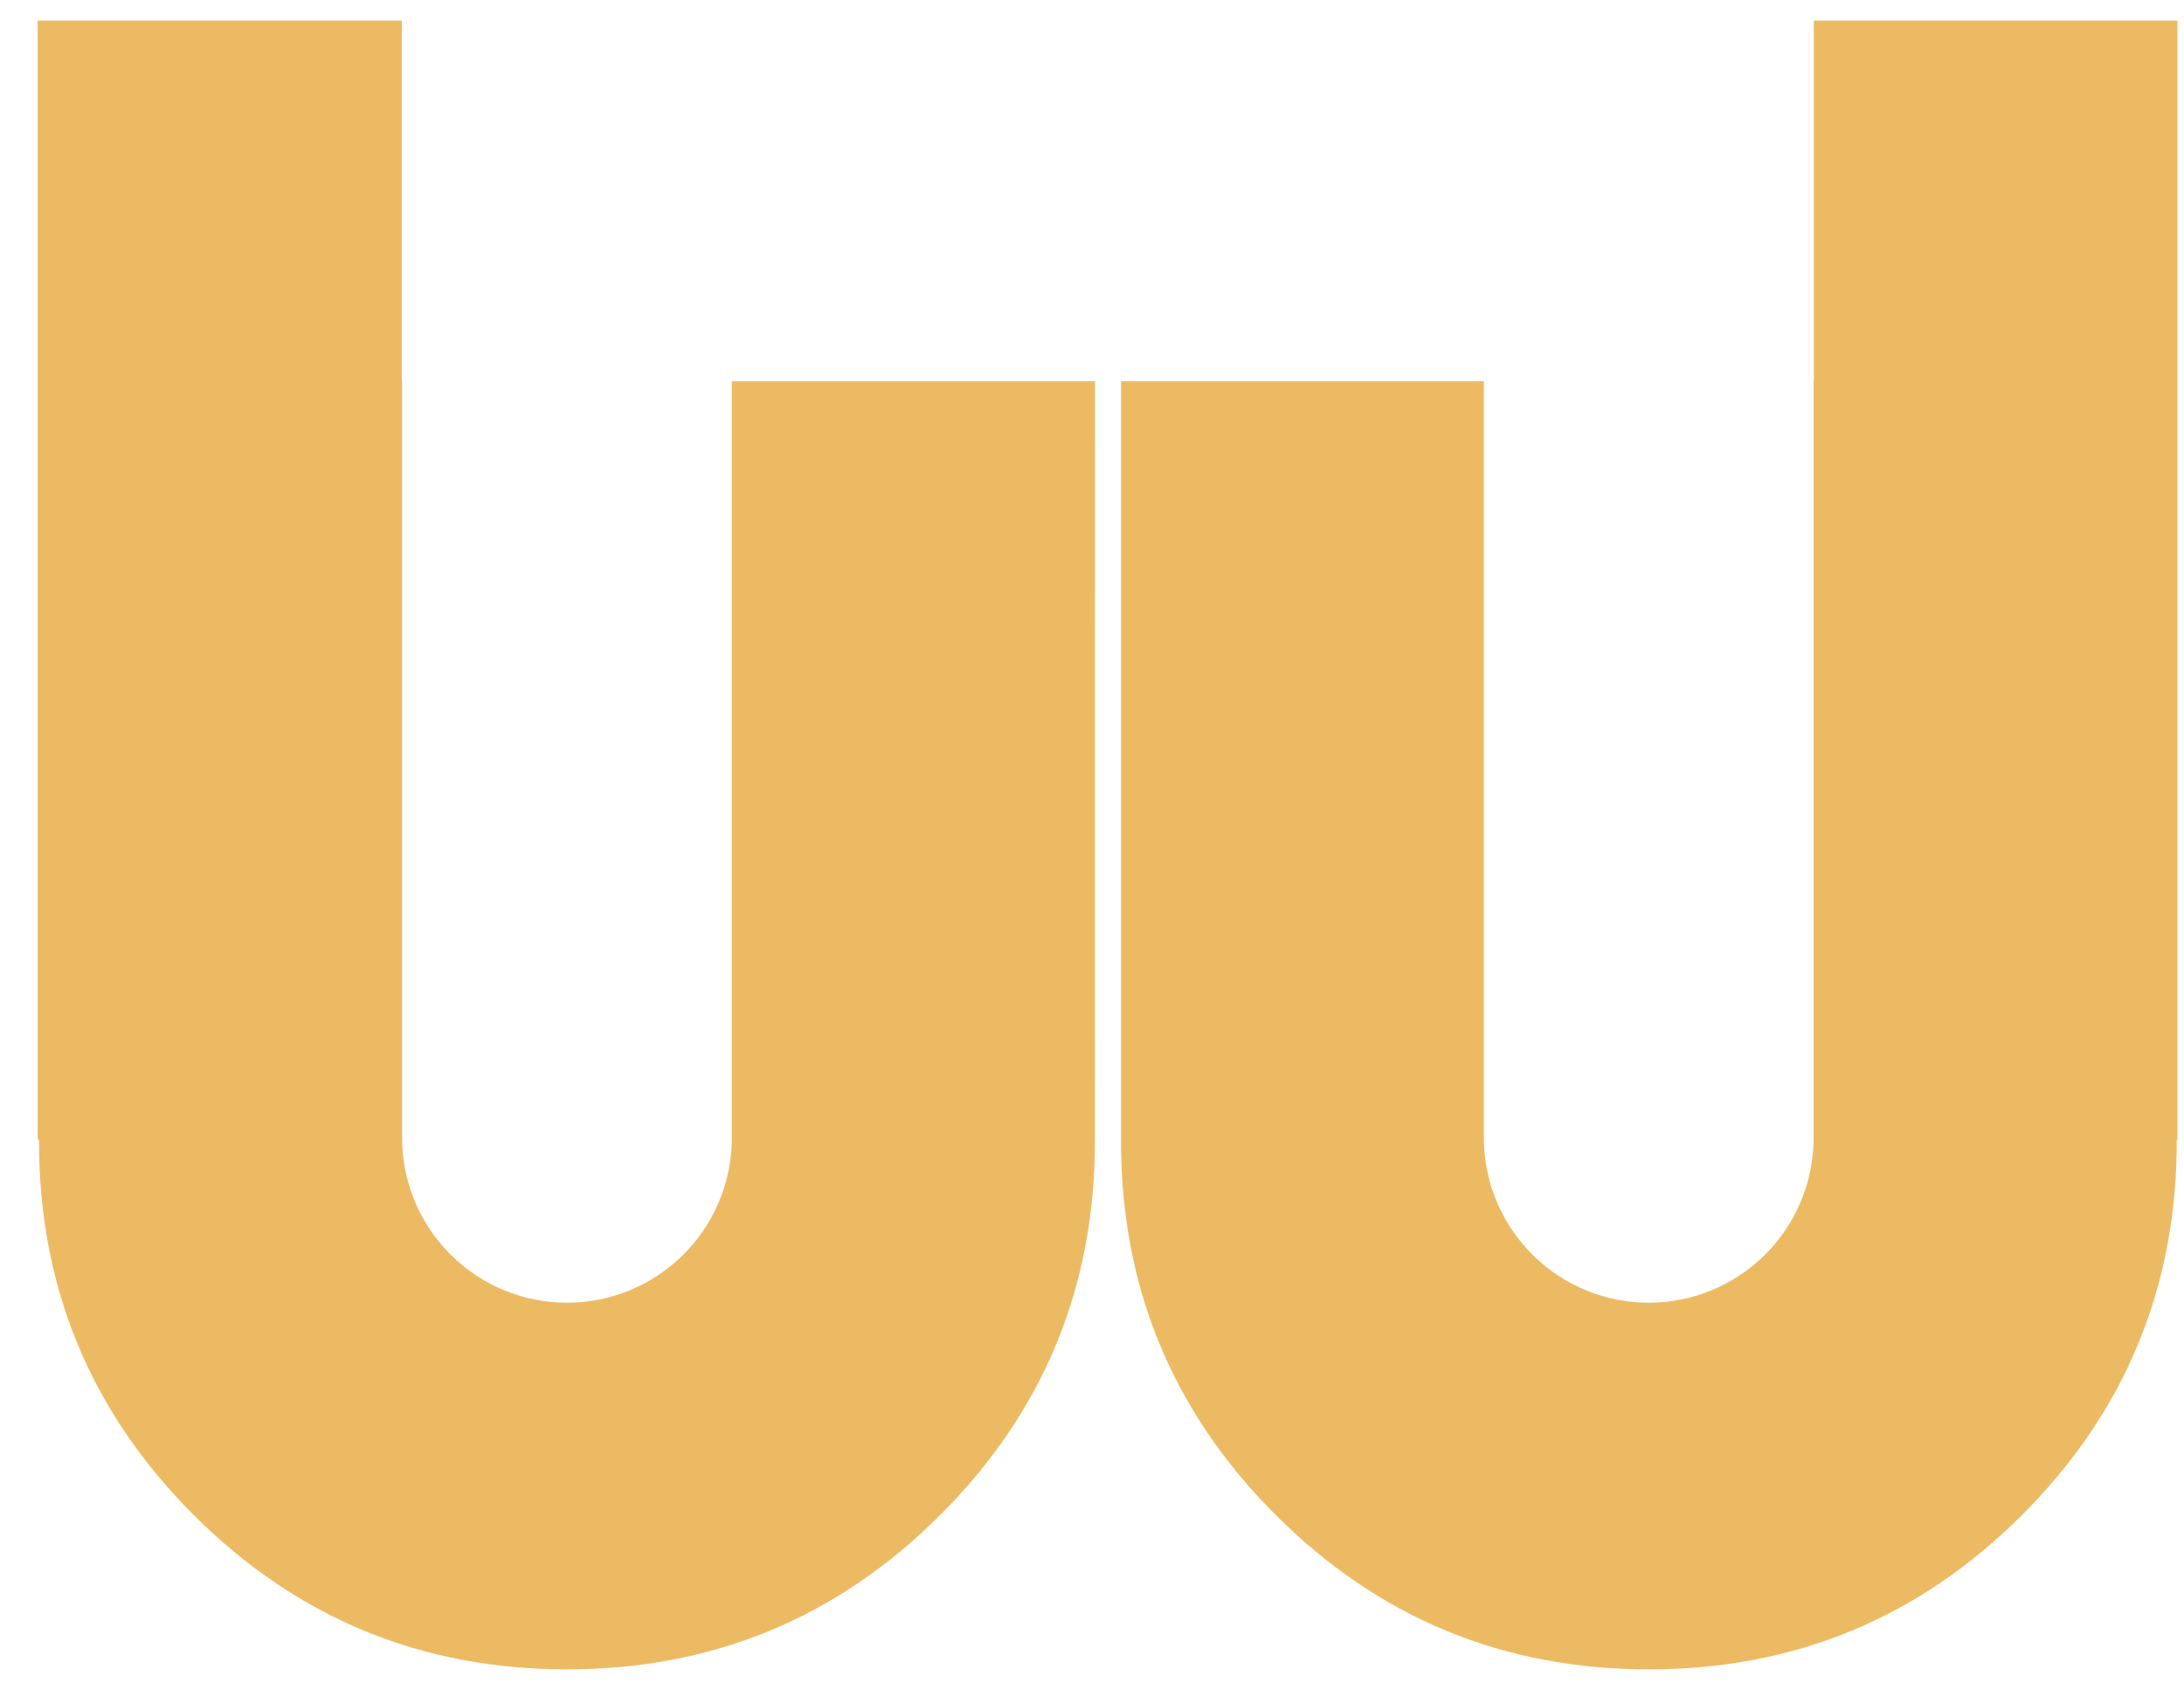
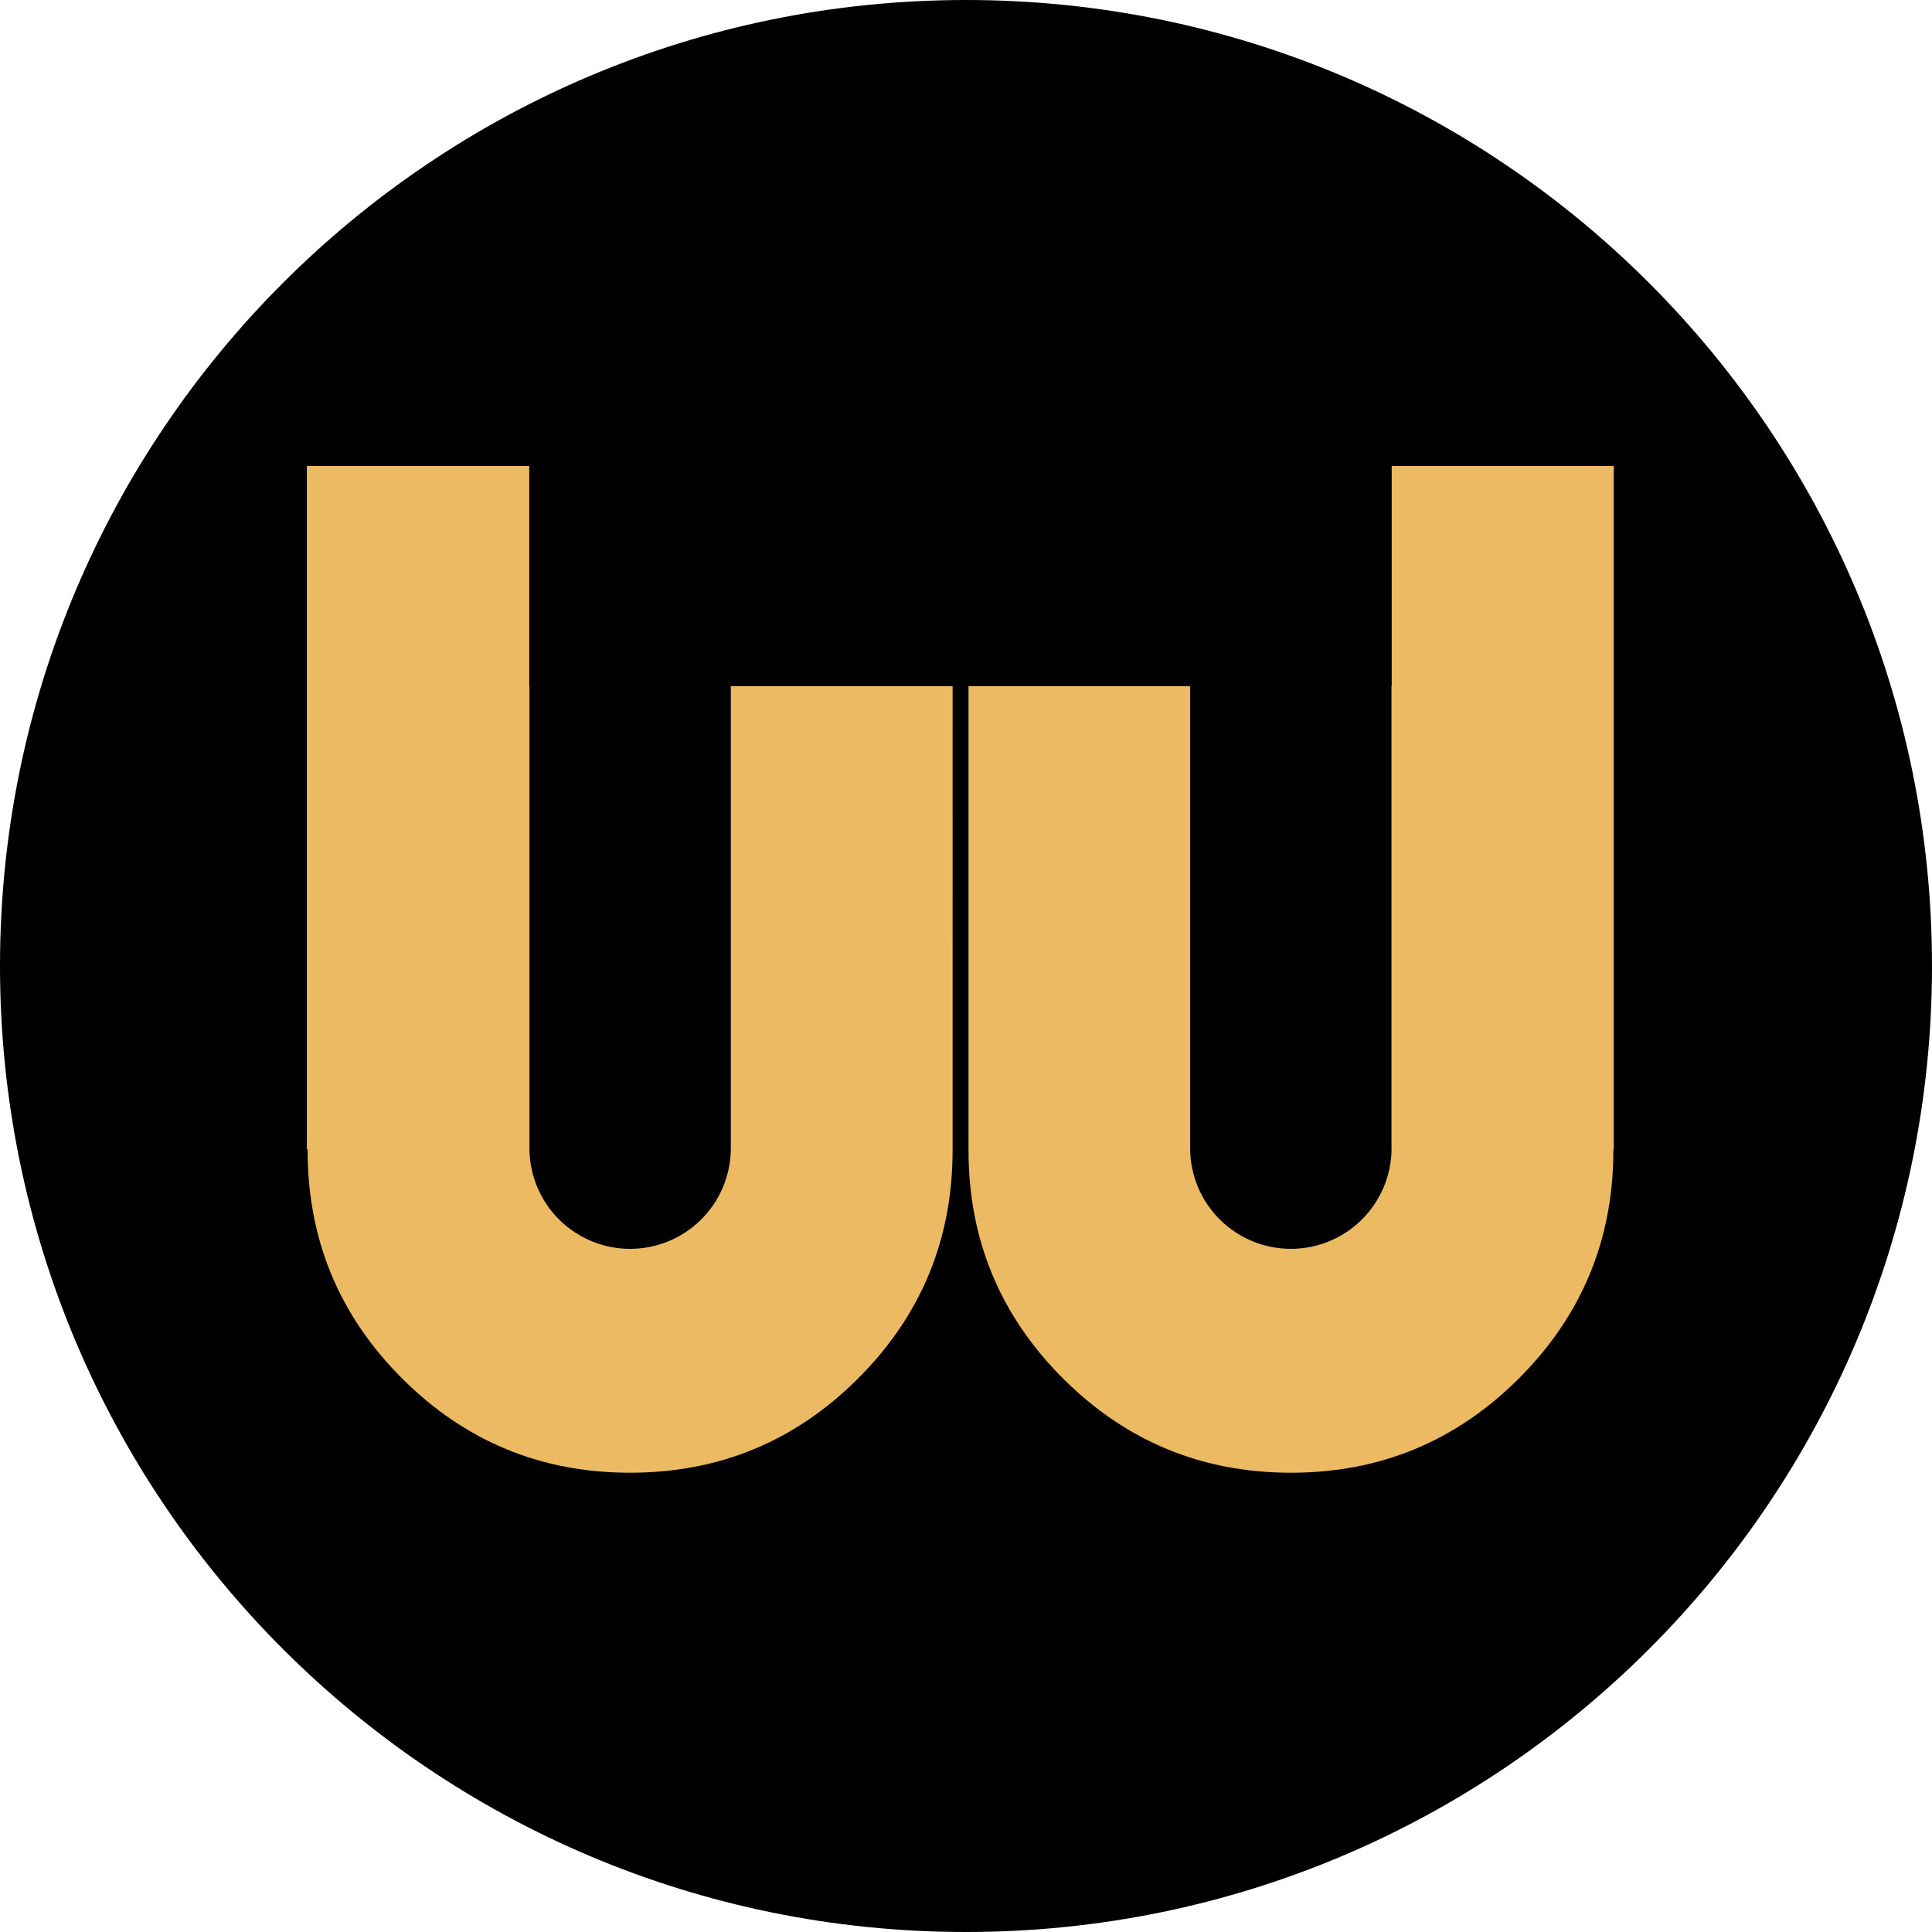
- <svg xmlns="http://www.w3.org/2000/svg" width="53" height="41" viewBox="0 0 53 41" fill="none">
-   <path d="M52.824 27.686C52.824 31.228 51.574 34.25 49.074 36.75C46.574 39.25 43.555 40.5 40.017 40.5C36.475 40.5 33.454 39.25 30.954 36.75C28.454 34.25 27.204 31.228 27.204 27.686V9.248H36.01V27.686C36.032 28.732 36.463 29.729 37.211 30.462C37.959 31.194 38.964 31.605 40.011 31.605C41.057 31.605 42.063 31.194 42.811 30.462C43.558 29.729 43.989 28.732 44.011 27.686V9.248H52.824V27.686Z" fill="#EDBA64" />
-   <path d="M26.571 27.686C26.571 31.228 25.321 34.25 22.821 36.75C20.321 39.25 17.3 40.5 13.758 40.5C10.217 40.5 7.196 39.25 4.696 36.75C2.196 34.25 0.946 31.228 0.946 27.686V9.248H9.759V27.686C9.78 28.732 10.211 29.729 10.959 30.462C11.707 31.194 12.712 31.605 13.759 31.605C14.806 31.605 15.811 31.194 16.559 30.462C17.307 29.729 17.738 28.732 17.759 27.686V9.248H26.573L26.571 27.686Z" fill="#EDBA64" />
-   <path d="M9.752 0.5H0.915V27.65H9.752V0.5Z" fill="#EDBA64" />
-   <path d="M52.841 0.5H44.017V27.65H52.841V0.5Z" fill="#EDBA64" />
+ <svg xmlns="http://www.w3.org/2000/svg" width="170" height="170" viewBox="0 0 170 170" fill="none">
+   <rect width="170" height="170" rx="85" fill="black" />
+   <path d="M141.963 101.208C141.963 109.054 139.194 115.746 133.657 121.283C128.12 126.82 121.434 129.588 113.598 129.588C105.754 129.588 99.064 126.82 93.527 121.283C87.99 115.746 85.221 109.054 85.221 101.208V60.374H104.725V101.208C104.773 103.526 105.727 105.734 107.383 107.356C109.04 108.979 111.266 109.888 113.585 109.888C115.903 109.888 118.129 108.979 119.786 107.356C121.442 105.734 122.396 103.526 122.444 101.208V60.374H141.963V101.208Z" fill="#EDBA64" />
+   <path d="M83.82 101.208C83.82 109.054 81.051 115.746 75.514 121.283C69.977 126.82 63.287 129.588 55.443 129.588C47.6 129.588 40.91 126.82 35.373 121.283C29.836 115.746 27.067 109.054 27.067 101.208V60.374H46.586V101.208C46.634 103.526 47.588 105.734 49.244 107.356C50.9 108.979 53.127 109.888 55.445 109.888C57.764 109.888 59.99 108.979 61.646 107.356C63.303 105.734 64.257 103.526 64.305 101.208V60.374H83.823L83.82 101.208Z" fill="#EDBA64" />
+   <path d="M46.571 41H27V101.13H46.571V41Z" fill="#EDBA64" />
+   <path d="M142 41H122.459V101.13H142V41Z" fill="#EDBA64" />
</svg>
